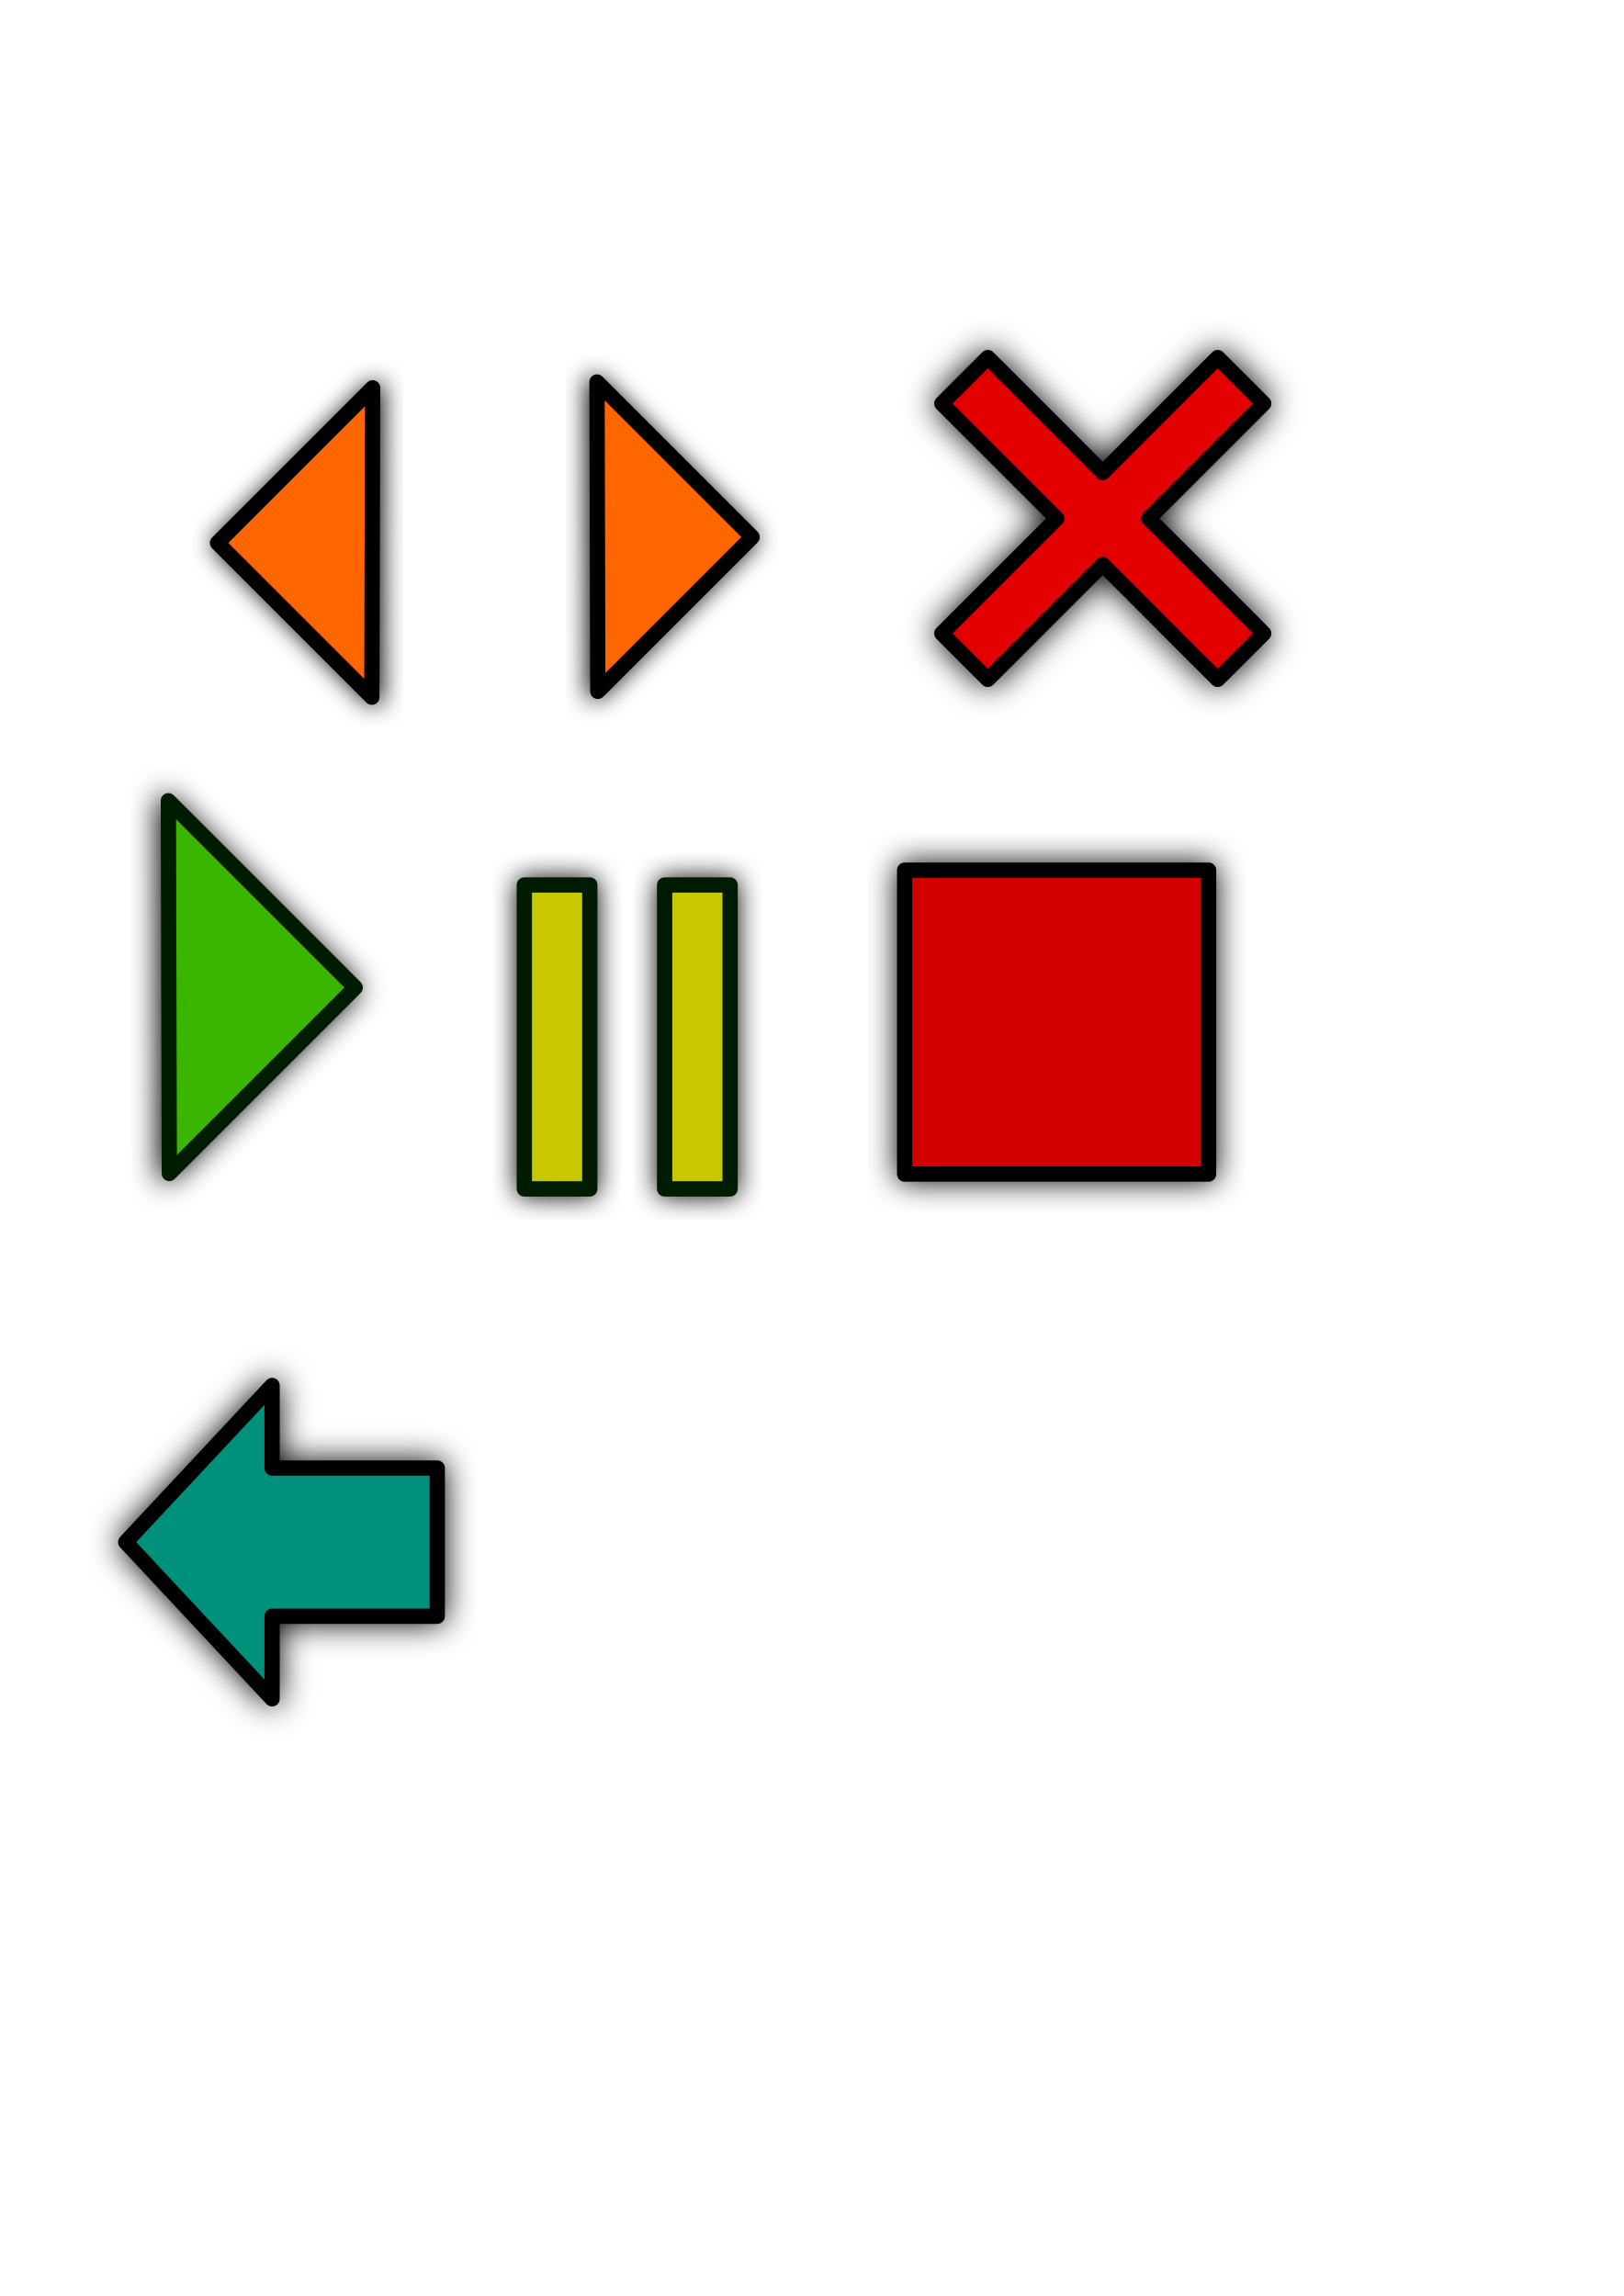
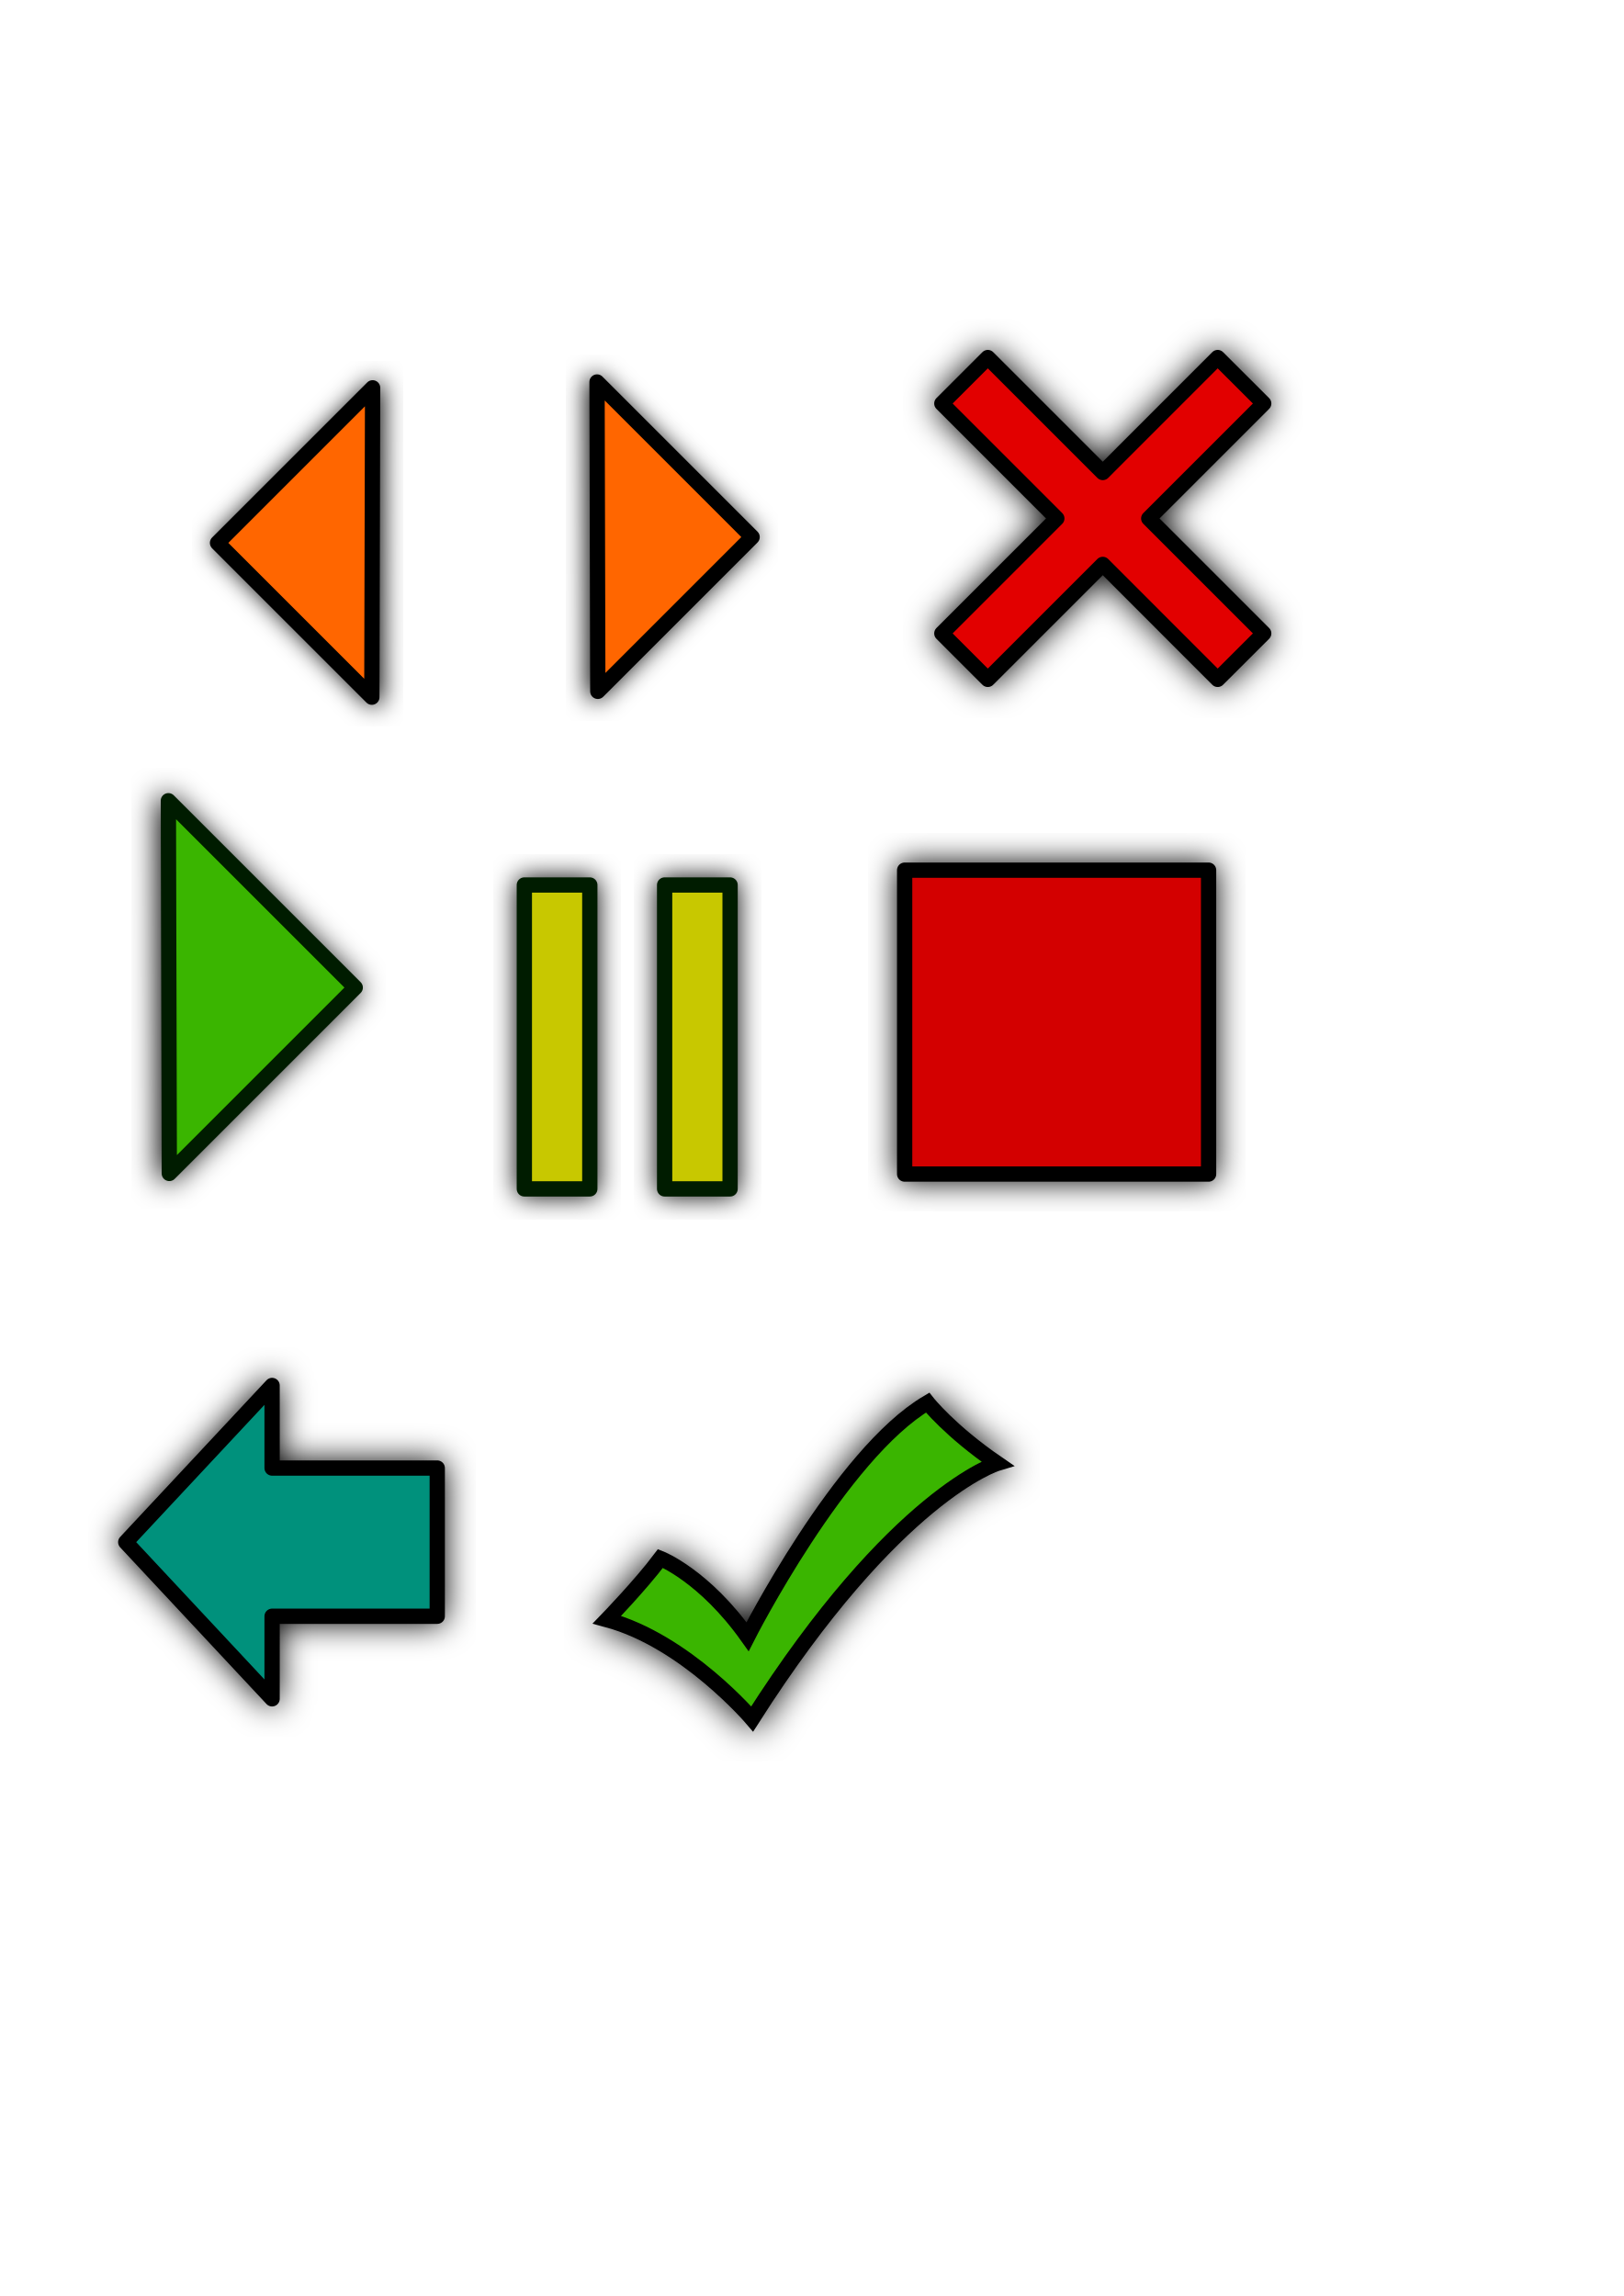
<svg xmlns="http://www.w3.org/2000/svg" xmlns:ns1="http://www.openswatchbook.org/uri/2009/osb" width="744.094" height="1052.362" id="svg2" version="1.1">
  <defs id="defs4">
    <linearGradient id="linearGradient5894">
      <stop style="stop-color:#ff6600;stop-opacity:1;" offset="0" id="stop5896" />
      <stop style="stop-color:#a55c00;stop-opacity:1;" offset="1" id="stop5898" />
    </linearGradient>
    <marker orient="auto" refY="0.0" refX="0.0" id="Arrow1Lstart" style="overflow:visible">
      <path id="path5264" d="M 0.0,0.0 L 5.0,-5.0 L -12.5,0.0 L 5.0,5.0 L 0.0,0.0 z " style="fill-rule:evenodd;stroke:#000000;stroke-width:1.0pt" transform="scale(0.8) translate(12.5,0)" />
    </marker>
    <linearGradient id="linearGradient5244" ns1:paint="solid">
      <stop style="stop-color:#000000;stop-opacity:1;" offset="0" id="stop5246" />
    </linearGradient>
    <filter id="filter5924" x="-0.18" width="1.359" y="-0.09" height="1.18">
      <feGaussianBlur stdDeviation="5.321" id="feGaussianBlur5926" />
    </filter>
    <filter color-interpolation-filters="sRGB" id="filter5924-1" x="-0.18" width="1.359" y="-0.09" height="1.18">
      <feGaussianBlur stdDeviation="5.321" id="feGaussianBlur5926-2" />
    </filter>
    <filter color-interpolation-filters="sRGB" id="filter5924-4" x="-0.18" width="1.359" y="-0.09" height="1.18">
      <feGaussianBlur stdDeviation="5.321" id="feGaussianBlur5926-5" />
    </filter>
    <filter id="filter6080" x="-0.467" width="1.934" y="-0.101" height="1.201">
      <feGaussianBlur stdDeviation="5.839" id="feGaussianBlur6082" />
    </filter>
    <filter id="filter6084" x="-0.467" width="1.934" y="-0.101" height="1.201">
      <feGaussianBlur stdDeviation="5.839" id="feGaussianBlur6086" />
    </filter>
    <filter id="filter6125" x="-0.12" width="1.24" y="-0.12" height="1.24">
      <feGaussianBlur stdDeviation="6.964" id="feGaussianBlur6127" />
    </filter>
    <filter id="filter6205" x="-0.12" width="1.24" y="-0.12" height="1.24">
      <feGaussianBlur stdDeviation="7.375" id="feGaussianBlur6207" />
    </filter>
    <filter id="filter6293" x="-0.12" width="1.241" y="-0.12" height="1.239">
      <feGaussianBlur stdDeviation="7.159" id="feGaussianBlur6295" />
    </filter>
+     <filter id="filter3852" x="-0.109" width="1.217" y="-0.134" height="1.268">
+       <feGaussianBlur stdDeviation="8.096" id="feGaussianBlur3854" />
+     </filter>
  </defs>
  <g id="layer1">
    <g id="g6062" transform="translate(81.47304,-5.313459)">
      <path id="path2991-9" d="m 90.536,183.612 -71.071,71.071 70.714,70.714 z" style="fill:#000000;fill-opacity:1;stroke:#000000;stroke-width:7;stroke-linecap:round;stroke-linejoin:round;stroke-miterlimit:4;stroke-opacity:1;stroke-dasharray:none;marker-start:none;filter:url(#filter5924)" />
      <path id="path2991" d="M 89.286,183.076 18.214,254.148 88.929,324.862 z" style="fill:#ff6600;fill-opacity:1;stroke:#000000;stroke-width:7;stroke-linecap:round;stroke-linejoin:round;stroke-miterlimit:4;stroke-opacity:1;stroke-dasharray:none;marker-start:none" />
    </g>
    <g id="g6066" transform="translate(54.31536,-12.98846)">
      <path transform="matrix(-1,0,0,1,508.5714,-19.28571)" id="path2991-9-8" d="m 290.536,207.898 -71.071,71.071 70.714,70.714 z" style="fill:#000000;fill-opacity:1;stroke:#000000;stroke-width:7;stroke-linecap:round;stroke-linejoin:round;stroke-miterlimit:4;stroke-opacity:1;stroke-dasharray:none;marker-start:none;filter:url(#filter5924-1)" />
      <path id="path2991-1" d="m 219.286,188.076 71.071,71.071 -70.714,70.714 z" style="fill:#ff6600;fill-opacity:1;stroke:#000000;stroke-width:7;stroke-linecap:round;stroke-linejoin:round;stroke-miterlimit:4;stroke-opacity:1;stroke-dasharray:none;marker-start:none" />
    </g>
    <path style="fill:#000000;fill-opacity:1;stroke:#000000;stroke-width:5.81;stroke-linecap:round;stroke-linejoin:round;stroke-miterlimit:4;stroke-opacity:1;stroke-dasharray:none;marker-start:none;filter:url(#filter5924-4)" d="M 143.393,364.326 72.321,435.398 143.036,506.112 z" id="path2991-9-5" transform="matrix(-1.204868,0,0,1.204868,248.4243,-71.30522)" />
    <path style="fill:#3ab500;fill-opacity:1;stroke:#001c00;stroke-width:7;stroke-linecap:round;stroke-linejoin:round;stroke-miterlimit:4;stroke-opacity:1;stroke-dasharray:none;marker-start:none" d="m 77.161,367.014 85.632,85.632 -85.201,85.201 z" id="path2991-6" />
    <g id="g6138" transform="translate(7.434606,12.55851)">
      <rect y="393.076" x="297.143" height="139.286" width="30" id="rect6008-6" style="fill:#000000;fill-opacity:1;stroke:#000000;stroke-width:7;stroke-linecap:round;stroke-linejoin:round;stroke-miterlimit:4;stroke-opacity:1;stroke-dasharray:none;filter:url(#filter6084)" />
      <rect y="393.076" x="232.857" height="139.286" width="30" id="rect6008-0-2" style="fill:#000000;fill-opacity:1;stroke:#000000;stroke-width:7;stroke-linecap:round;stroke-linejoin:round;stroke-miterlimit:4;stroke-opacity:1;stroke-dasharray:none;filter:url(#filter6080)" />
      <rect y="393.076" x="297.143" height="139.286" width="30" id="rect6008" style="fill:#c8c800;fill-opacity:1;stroke:#001c00;stroke-width:7;stroke-linecap:round;stroke-linejoin:round;stroke-miterlimit:4;stroke-opacity:1;stroke-dasharray:none" />
      <rect y="393.076" x="232.857" height="139.286" width="30" id="rect6008-0" style="fill:#c8c800;fill-opacity:1;stroke:#001c00;stroke-width:7;stroke-linecap:round;stroke-linejoin:round;stroke-miterlimit:4;stroke-opacity:1;stroke-dasharray:none" />
    </g>
    <g id="g6220" transform="translate(138.7403,2.361537)">
      <path style="fill:#000000;fill-opacity:1;stroke:#000000;stroke-width:7;stroke-linecap:round;stroke-linejoin:round;stroke-miterlimit:4;stroke-opacity:1;stroke-dasharray:none;filter:url(#filter6205)" d="m 313.941,161.52 -21.062,21.062 52.688,52.688 -52.688,52.687 21.062,21.062 52.688,-52.688 52.656,52.688 21.094,-21.062 -52.688,-52.687 52.688,-52.688 -21.094,-21.062 -52.656,52.688 -52.688,-52.688 z" id="rect6158-2" />
      <g transform="translate(-24.44615,4.883511)" id="g6209">
        <path id="rect6158" d="m 338.387,156.637 -21.062,21.062 52.688,52.688 -52.688,52.688 21.062,21.062 52.688,-52.688 52.656,52.688 21.094,-21.062 -52.688,-52.688 52.688,-52.688 -21.094,-21.062 -52.656,52.688 -52.688,-52.688 z" style="fill:#e20000;fill-opacity:1;stroke:#000000;stroke-width:7;stroke-linecap:round;stroke-linejoin:round;stroke-miterlimit:4;stroke-opacity:1;stroke-dasharray:none" />
      </g>
    </g>
    <g id="g6129" transform="translate(659.7162,121.8368)">
      <rect y="277.005" x="-245.143" height="139.286" width="139.286" id="rect6101-3" style="fill:#000000;fill-opacity:1;stroke:#000000;stroke-width:7;stroke-linecap:round;stroke-linejoin:round;stroke-miterlimit:4;stroke-opacity:1;stroke-dasharray:none;filter:url(#filter6125)" />
      <rect y="277.005" x="-245.143" height="139.286" width="139.286" id="rect6101" style="fill:#d30000;fill-opacity:1;stroke:#000000;stroke-width:7;stroke-linecap:round;stroke-linejoin:round;stroke-miterlimit:4;stroke-opacity:1;stroke-dasharray:none" />
    </g>
    <g id="g6297">
      <path id="rect6244-2" d="m 124.691,635.03 -67.062,71.807 67.062,71.807 0,-37.843 75.687,0 0,-67.927 -75.687,0 0,-37.843 z" style="fill:#000000;fill-opacity:1;stroke:#000000;stroke-width:7;stroke-linecap:round;stroke-linejoin:round;stroke-miterlimit:4;stroke-opacity:1;stroke-dasharray:none;filter:url(#filter6293)" />
      <path id="rect6244" d="m 124.691,635.03 -67.062,71.807 67.062,71.807 0,-37.843 75.687,0 0,-67.927 -75.687,0 0,-37.843 z" style="fill:#00917c;fill-opacity:1;stroke:#000000;stroke-width:7;stroke-linecap:round;stroke-linejoin:round;stroke-miterlimit:4;stroke-opacity:1;stroke-dasharray:none" />
    </g>
+     <g id="g3856" transform="translate(-28.33845,23.61538)">
+       <path id="path10-4" d="M 485.34,647.119 C 463.676,632.266 453.427,619.275 453.427,619.275 413.421,642.848 370.935,726.55 370.935,726.55 351.024,698.52 331.004,690.702 331.004,690.702 c -9,12.026 -24.514,28.054 -24.514,28.054 36.184,9.745 66.555,45.506 66.555,45.506 C 438.701,661.184 485.34,647.119 485.34,647.119 z" style="fill:#000000;fill-opacity:1;fill-rule:evenodd;stroke:#000000;stroke-width:7;stroke-miterlimit:4;stroke-opacity:1;stroke-dasharray:none;filter:url(#filter3852)" />
+       <path id="path10" d="M 485.34,647.119 C 463.676,632.266 453.427,619.275 453.427,619.275 413.421,642.848 370.935,726.55 370.935,726.55 351.024,698.52 331.004,690.702 331.004,690.702 c -9,12.026 -24.514,28.054 -24.514,28.054 36.184,9.745 66.555,45.506 66.555,45.506 C 438.701,661.184 485.34,647.119 485.34,647.119 z" style="fill:#3ab500;fill-opacity:1;fill-rule:evenodd;stroke:#000000;stroke-width:7;stroke-miterlimit:4;stroke-opacity:1;stroke-dasharray:none" />
+     </g>
  </g>
</svg>
